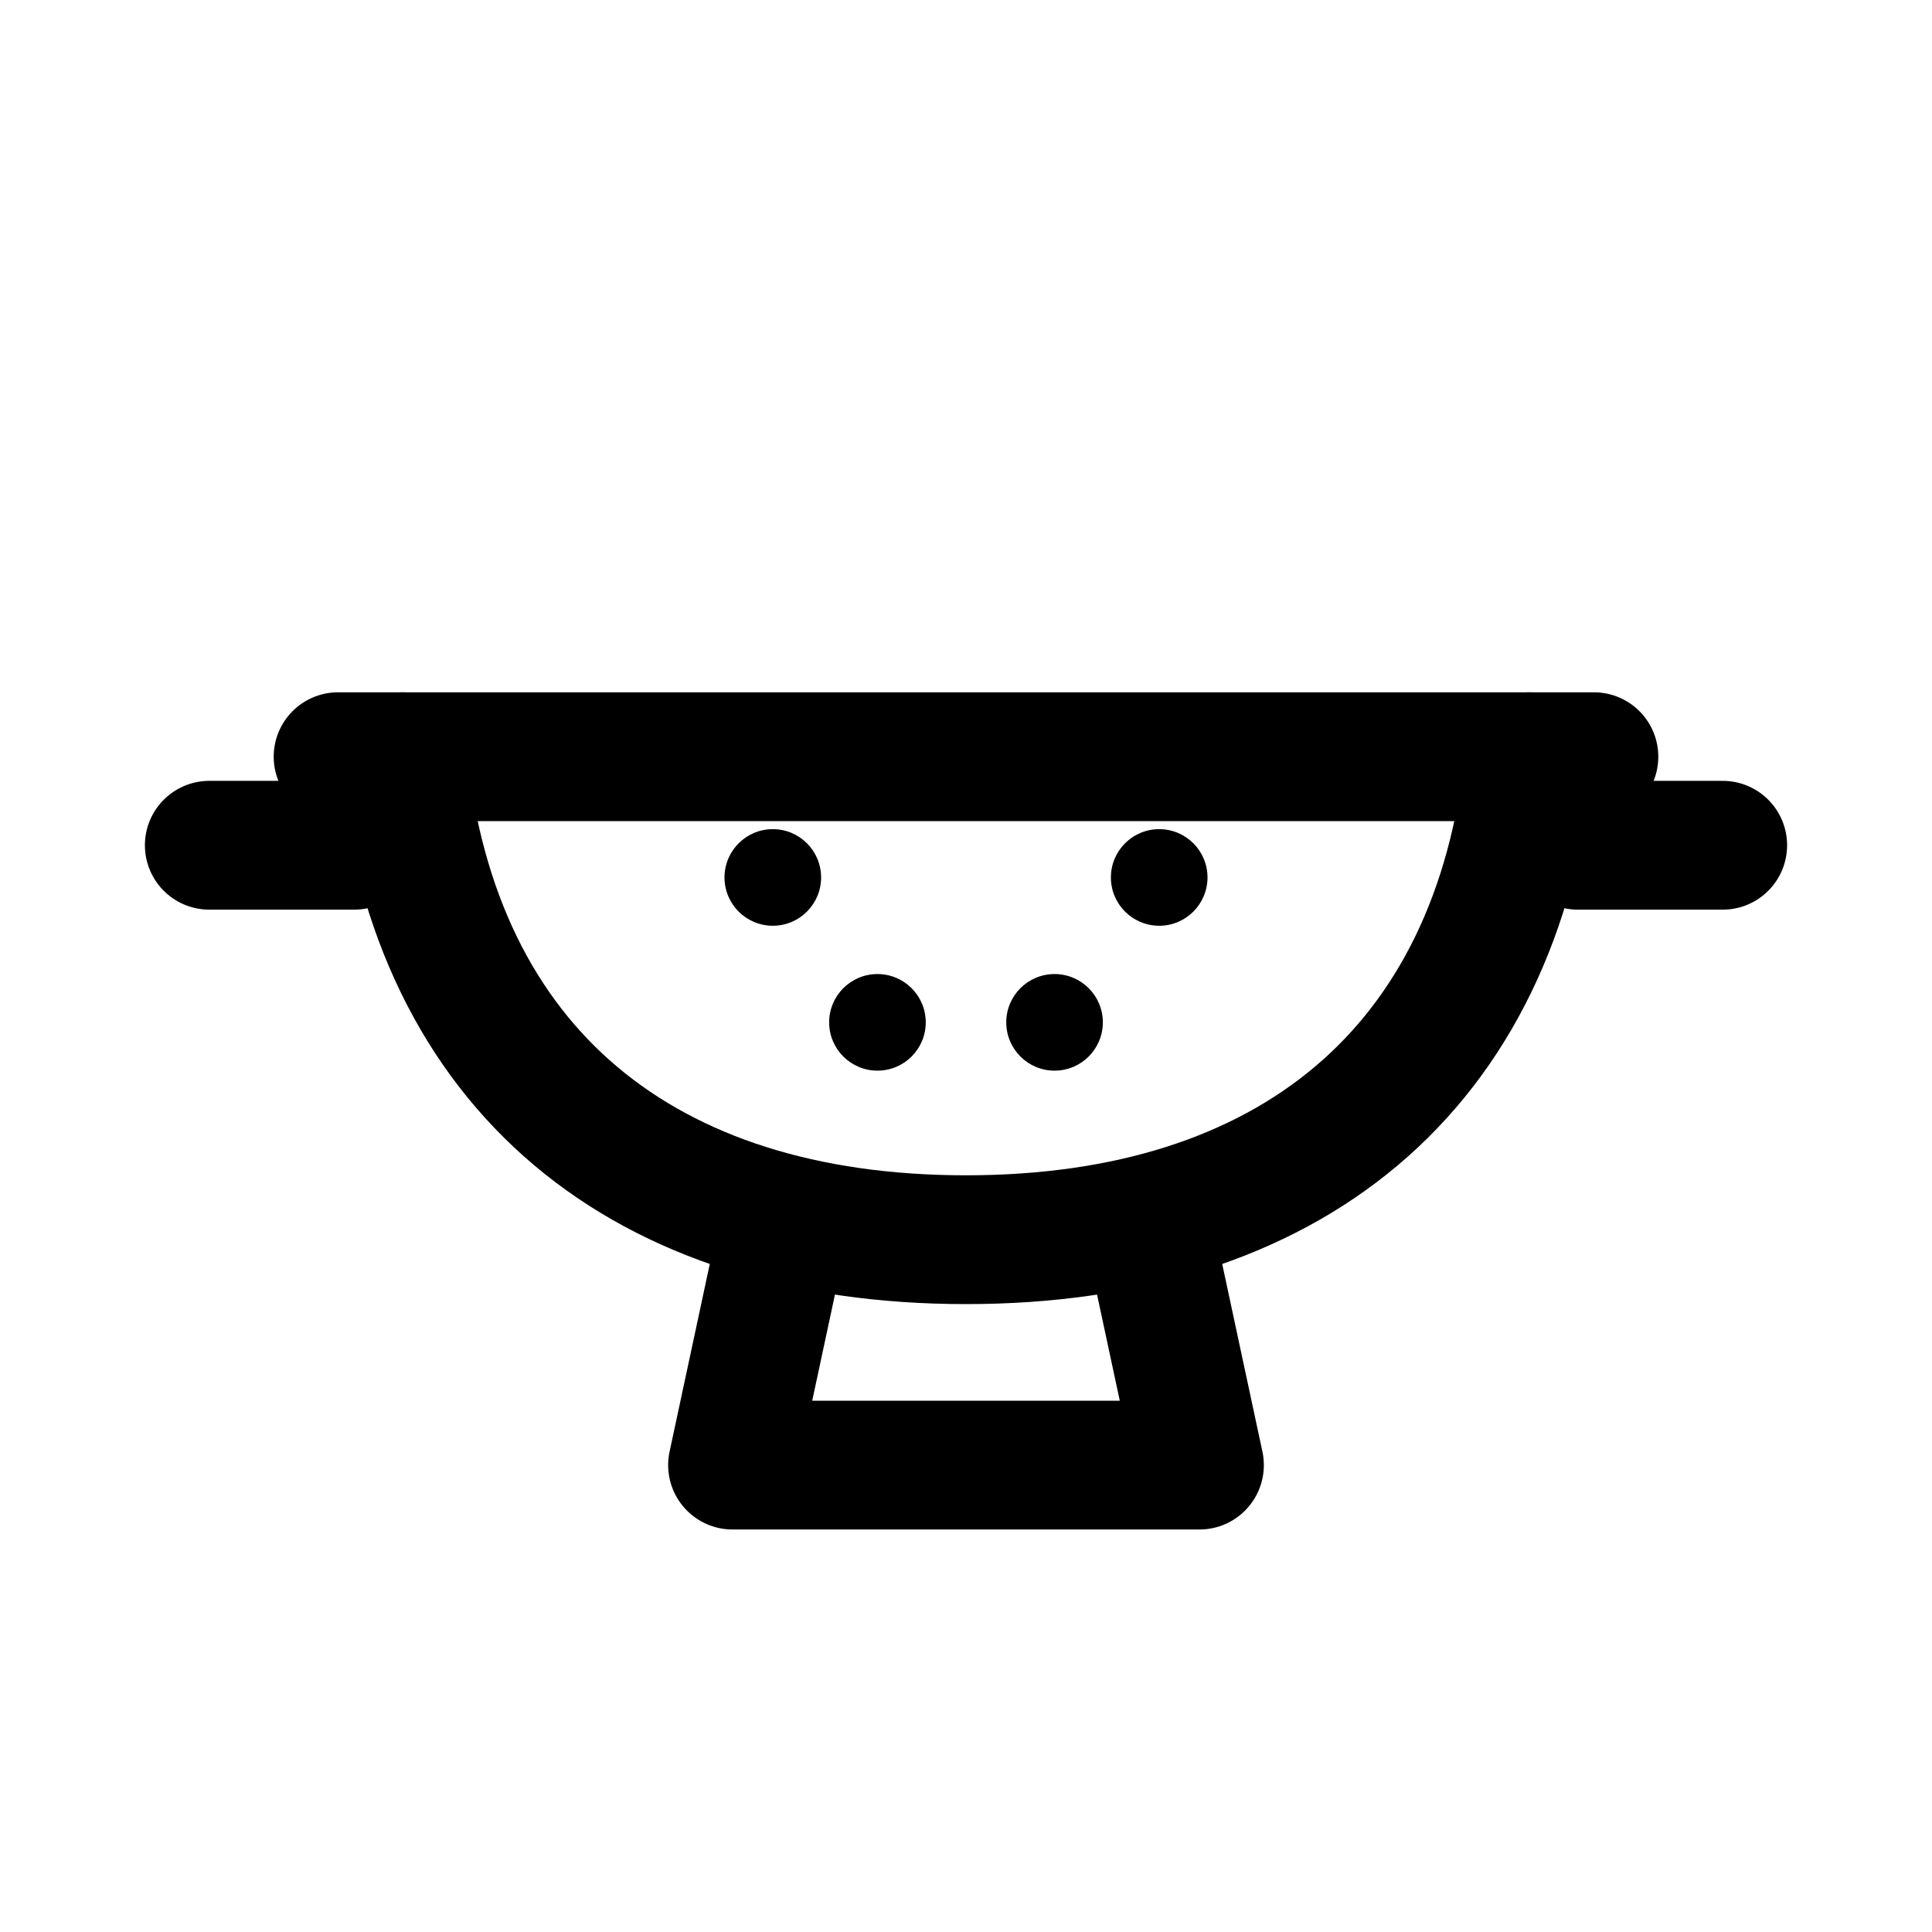
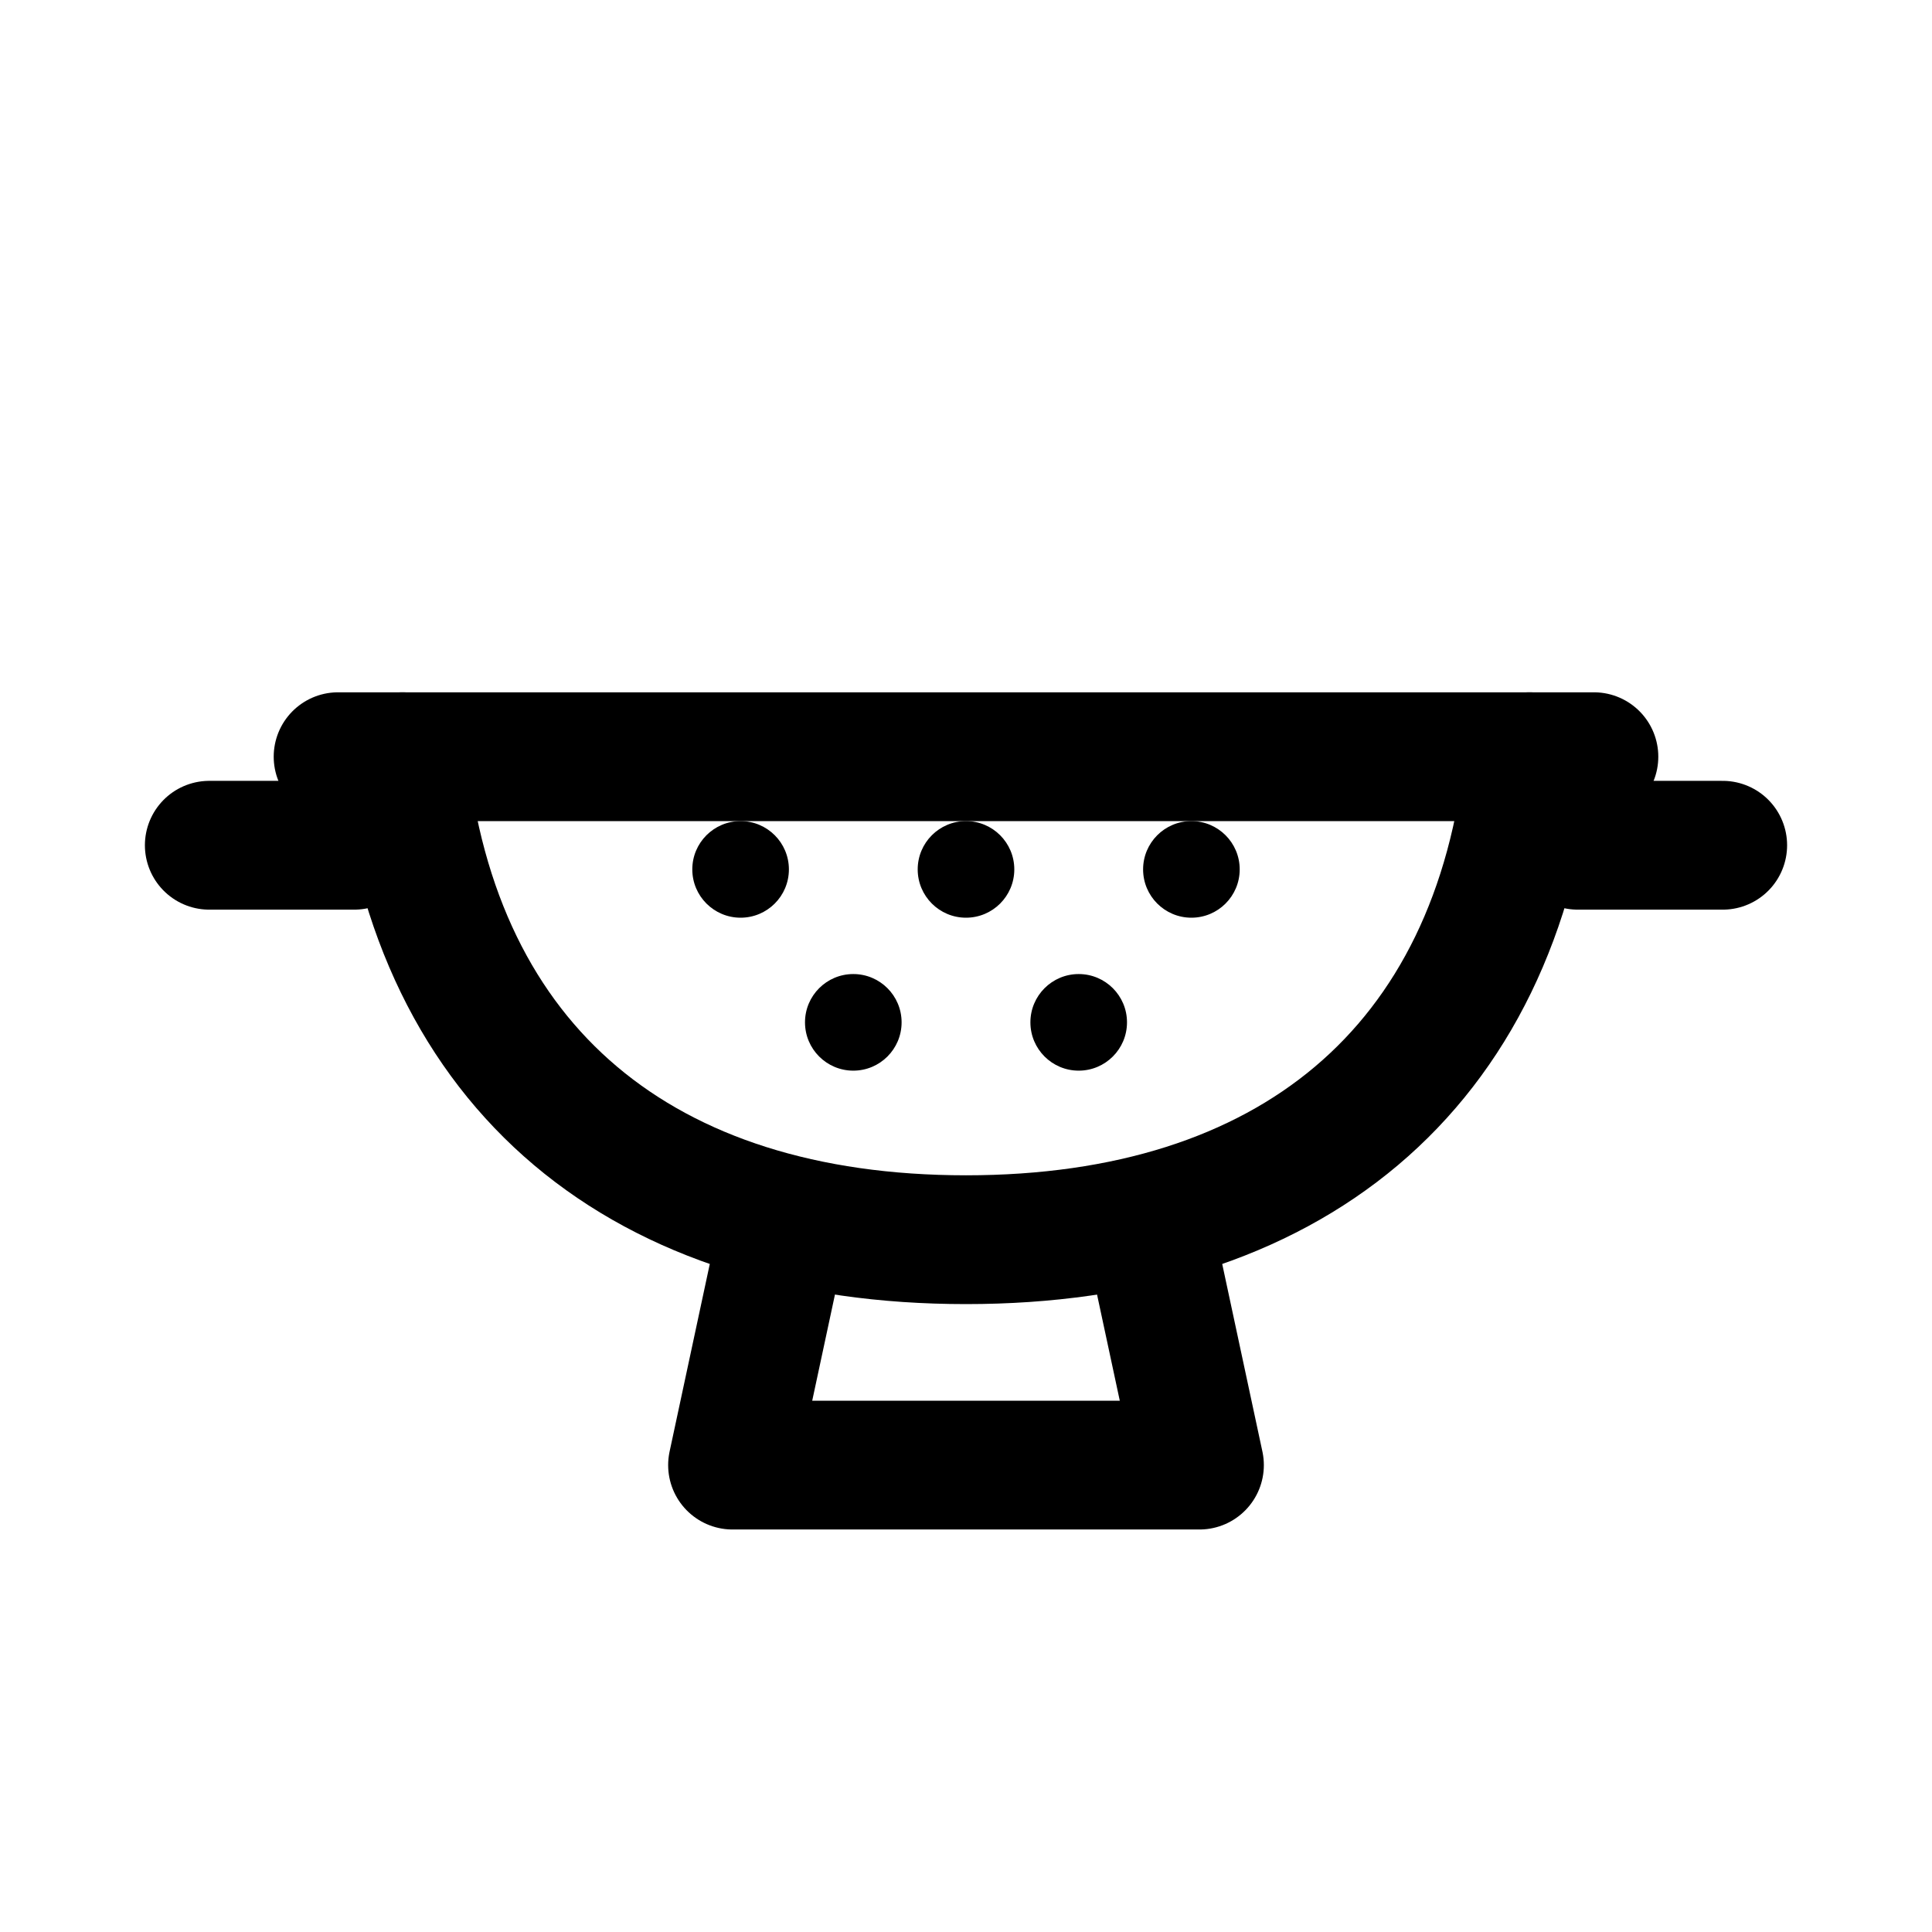
<svg xmlns="http://www.w3.org/2000/svg" width="24" height="24" viewBox="0 0 24 24" fill="none" stroke="currentColor" stroke-width="1.6" stroke-linecap="round" stroke-linejoin="round">
  <path d="M4.2 9.4H19.8" />
  <path d="M2.6 10.5H4.4M19.6 10.5H21.4" />
  <path d="M5 9.4C5.4 13.3 8 15.4 12 15.4C16 15.4 18.6 13.3 19 9.4" />
  <path d="M9.7 15.4 9.1 18.2M14.3 15.4 14.9 18.2M9.1 18.2H14.9" />
-   <circle cx="9.6" cy="10.9" r=".6" fill="currentColor" stroke="none" />
-   <circle cx="14.4" cy="10.9" r=".6" fill="currentColor" stroke="none" />
-   <circle cx="10.9" cy="12.7" r=".6" fill="currentColor" stroke="none" />
-   <circle cx="13.1" cy="12.7" r=".6" fill="currentColor" stroke="none" />
+   <circle cx="9.2" cy="10.8" r=".6" fill="currentColor" stroke="none" />
+   <circle cx="12" cy="10.8" r=".6" fill="currentColor" stroke="none" />
+   <circle cx="14.8" cy="10.8" r=".6" fill="currentColor" stroke="none" />
+   <circle cx="10.6" cy="12.7" r=".6" fill="currentColor" stroke="none" />
+   <circle cx="13.4" cy="12.7" r=".6" fill="currentColor" stroke="none" />
</svg>
